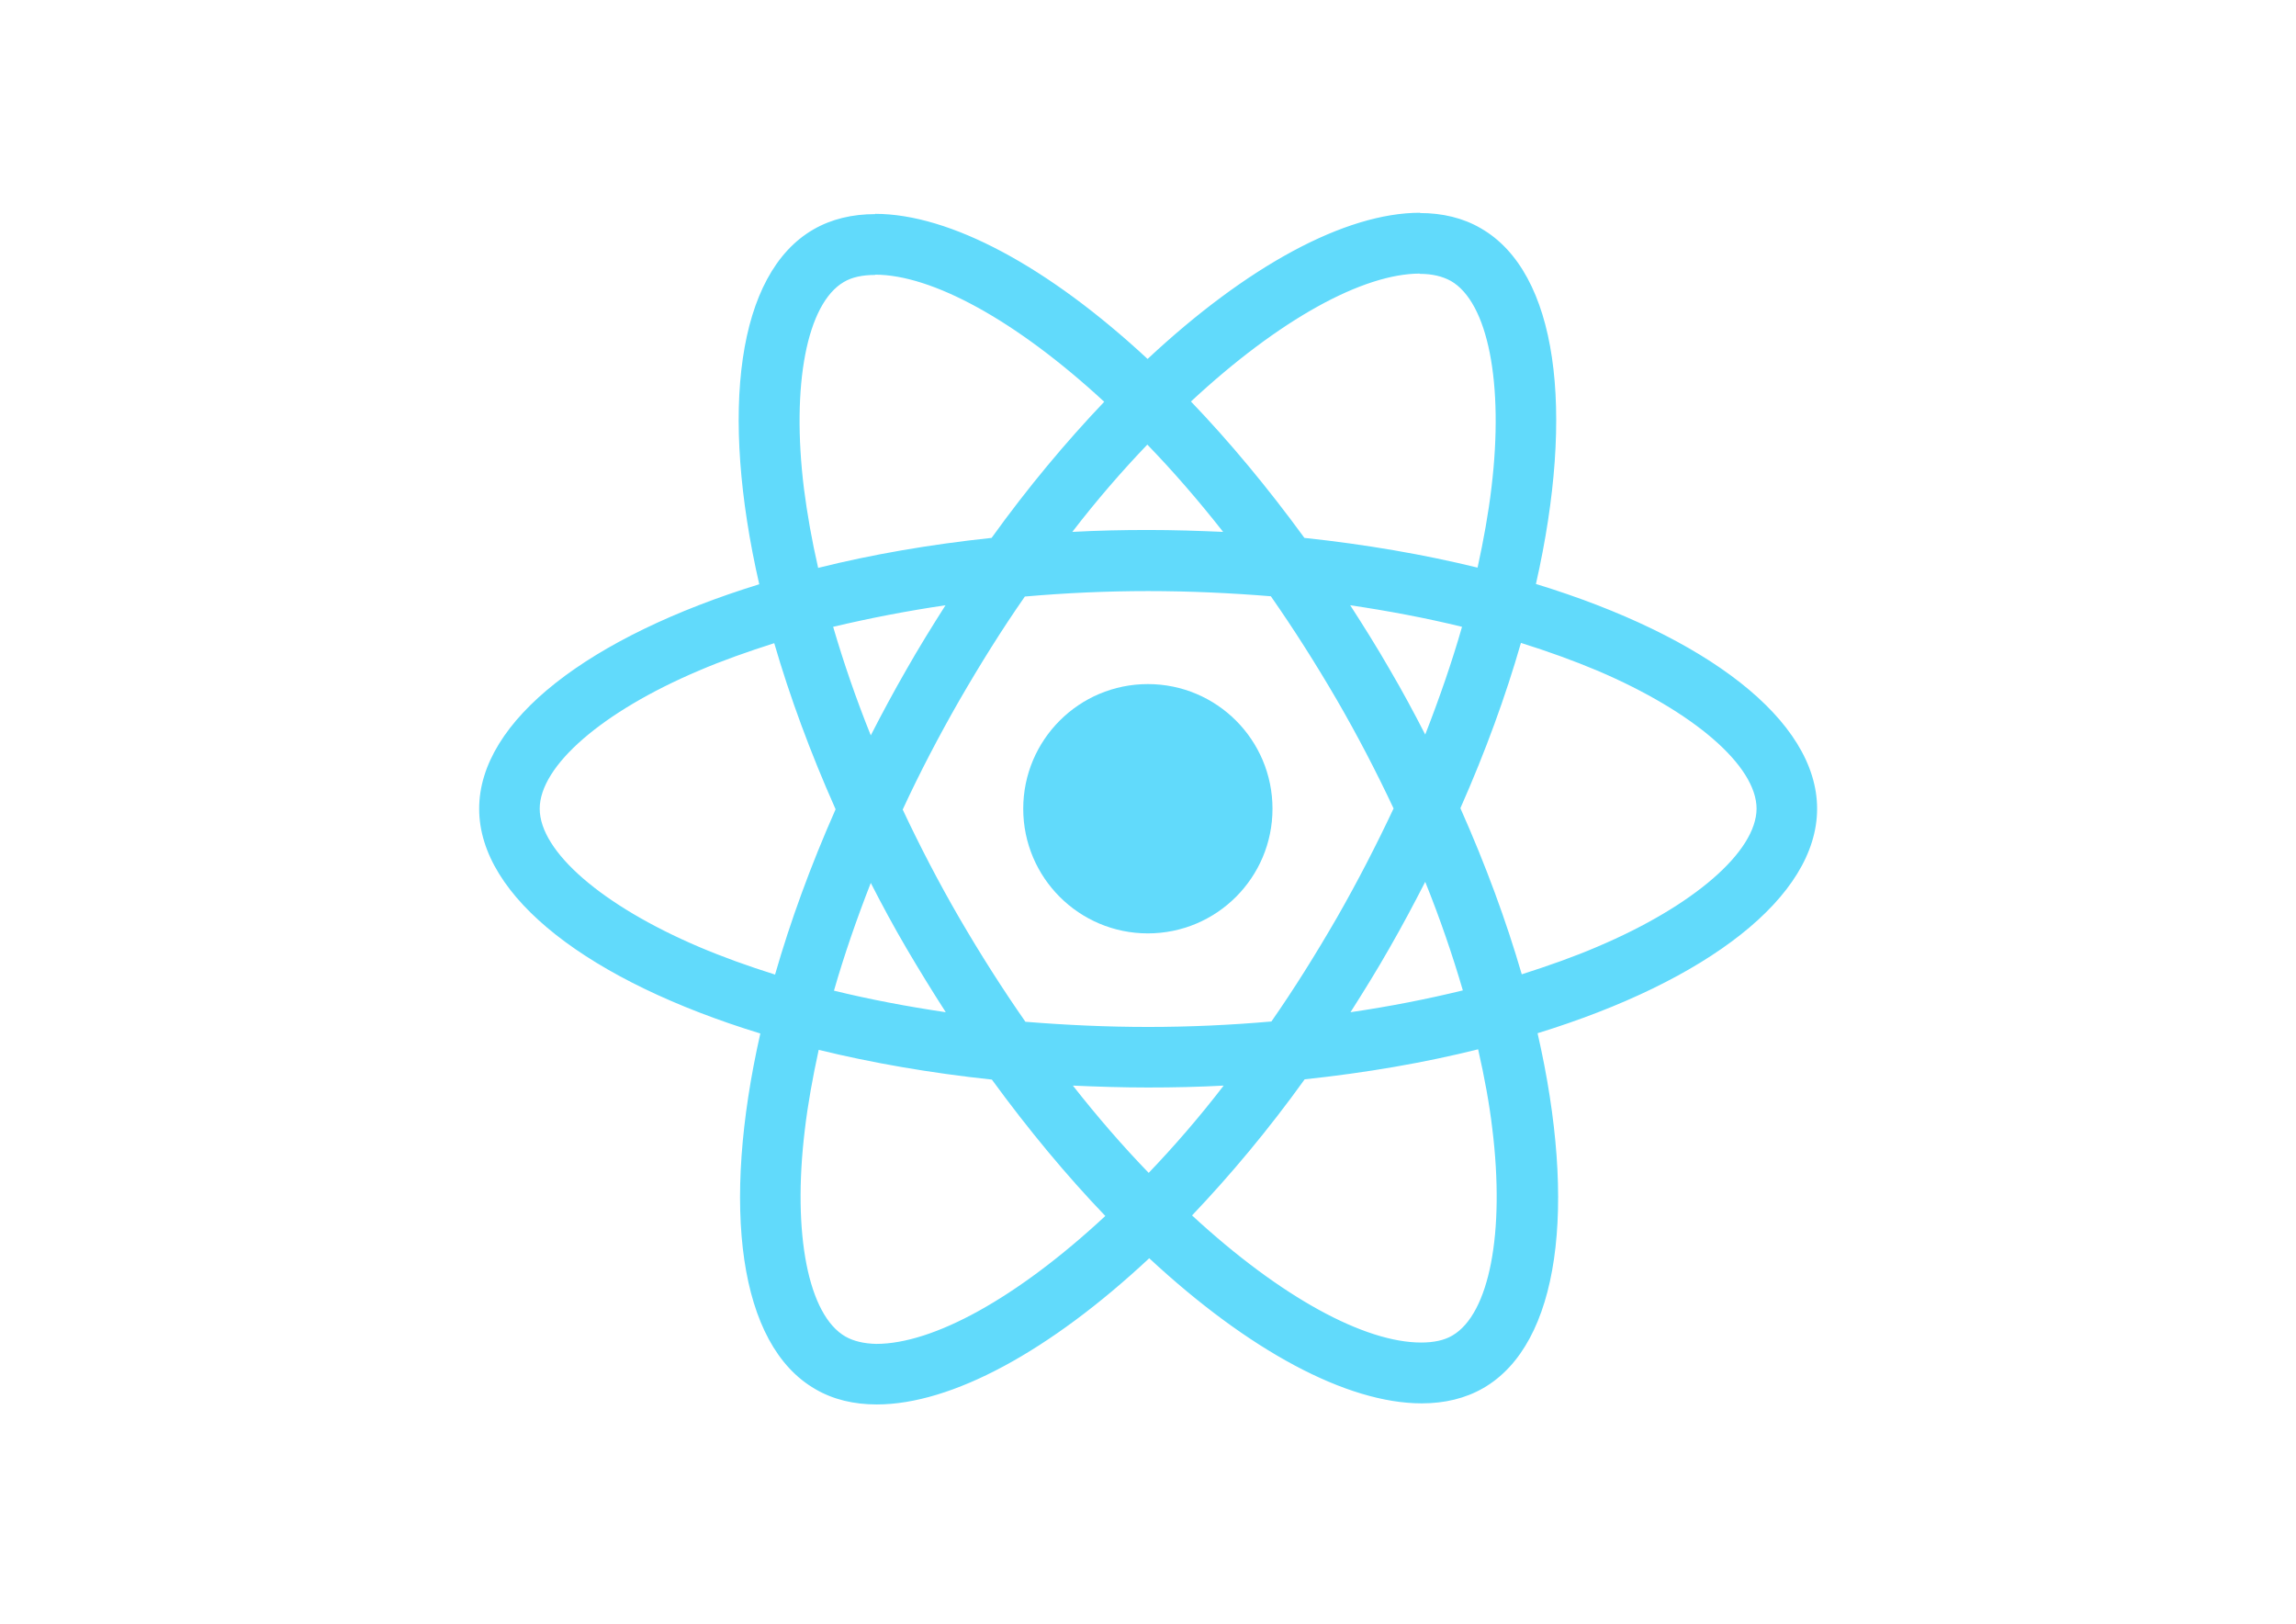
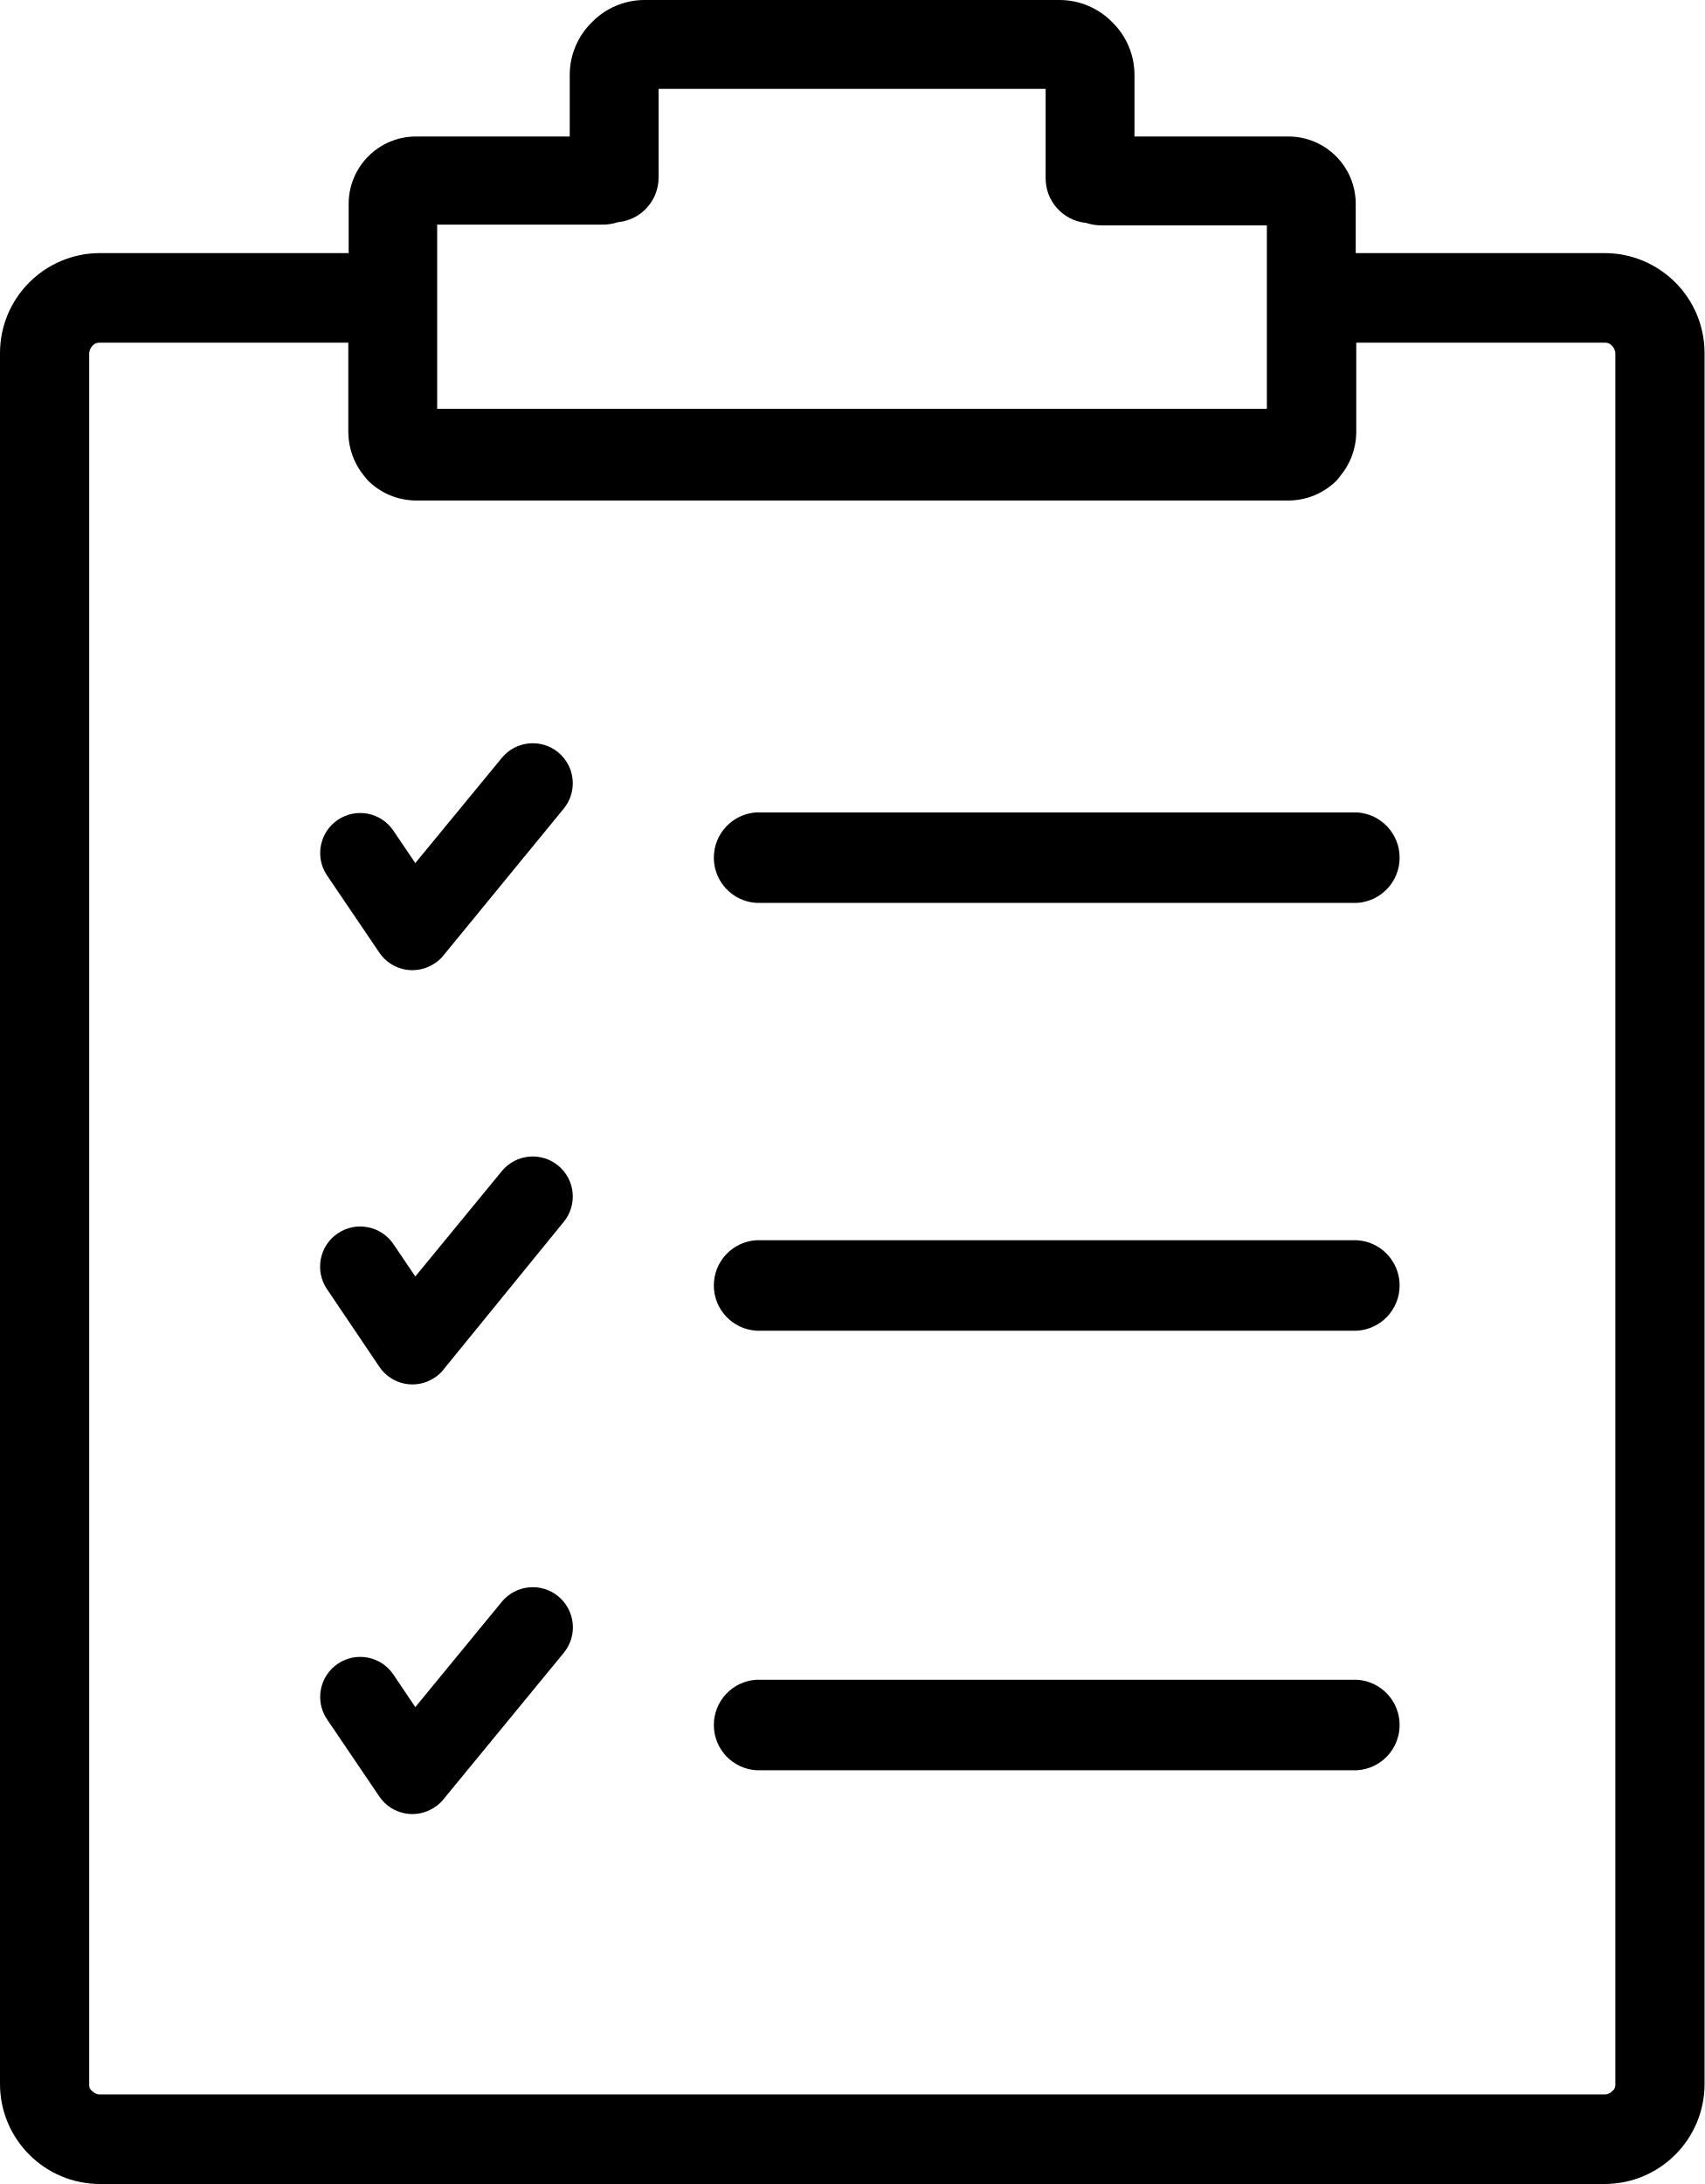
- <svg xmlns="http://www.w3.org/2000/svg" viewBox="0 0 841.9 595.3">
-   <g fill="#61DAFB">
-     <path d="M666.3 296.5c0-32.5-40.7-63.3-103.1-82.4 14.4-63.6 8-114.2-20.2-130.4-6.5-3.8-14.1-5.6-22.4-5.6v22.3c4.6 0 8.3.9 11.4 2.6 13.6 7.8 19.5 37.5 14.9 75.7-1.1 9.4-2.9 19.3-5.1 29.4-19.6-4.8-41-8.5-63.5-10.9-13.5-18.5-27.5-35.3-41.6-50 32.6-30.3 63.2-46.9 84-46.9V78c-27.5 0-63.5 19.6-99.9 53.6-36.4-33.8-72.4-53.2-99.9-53.2v22.3c20.7 0 51.4 16.5 84 46.6-14 14.7-28 31.4-41.3 49.9-22.6 2.4-44 6.1-63.6 11-2.3-10-4-19.7-5.2-29-4.7-38.2 1.1-67.9 14.6-75.8 3-1.8 6.9-2.6 11.5-2.6V78.5c-8.4 0-16 1.8-22.6 5.6-28.1 16.2-34.4 66.7-19.9 130.1-62.2 19.2-102.7 49.9-102.7 82.3 0 32.5 40.7 63.3 103.1 82.4-14.4 63.6-8 114.2 20.2 130.4 6.5 3.8 14.1 5.6 22.5 5.6 27.5 0 63.5-19.6 99.9-53.6 36.4 33.8 72.4 53.2 99.9 53.2 8.4 0 16-1.8 22.6-5.6 28.1-16.2 34.4-66.7 19.9-130.1 62-19.1 102.5-49.9 102.5-82.3zm-130.2-66.7c-3.7 12.9-8.3 26.2-13.5 39.5-4.1-8-8.4-16-13.1-24-4.6-8-9.5-15.8-14.4-23.4 14.2 2.1 27.9 4.7 41 7.9zm-45.8 106.5c-7.8 13.5-15.8 26.3-24.1 38.2-14.9 1.3-30 2-45.2 2-15.1 0-30.2-.7-45-1.9-8.3-11.9-16.4-24.6-24.2-38-7.6-13.1-14.5-26.4-20.8-39.8 6.2-13.4 13.2-26.8 20.7-39.9 7.8-13.5 15.8-26.3 24.1-38.2 14.9-1.3 30-2 45.2-2 15.1 0 30.2.7 45 1.9 8.3 11.9 16.4 24.6 24.2 38 7.6 13.1 14.5 26.4 20.8 39.8-6.3 13.4-13.2 26.8-20.7 39.9zm32.3-13c5.4 13.4 10 26.8 13.8 39.8-13.1 3.2-26.9 5.9-41.2 8 4.9-7.7 9.8-15.6 14.4-23.7 4.6-8 8.9-16.1 13-24.1zM421.2 430c-9.3-9.6-18.6-20.3-27.8-32 9 .4 18.2.7 27.5.7 9.4 0 18.7-.2 27.8-.7-9 11.7-18.3 22.4-27.5 32zm-74.4-58.9c-14.2-2.1-27.9-4.7-41-7.9 3.7-12.9 8.3-26.2 13.5-39.5 4.1 8 8.4 16 13.1 24 4.7 8 9.5 15.8 14.4 23.4zM420.7 163c9.3 9.6 18.6 20.3 27.8 32-9-.4-18.2-.7-27.5-.7-9.4 0-18.7.2-27.8.7 9-11.7 18.3-22.4 27.5-32zm-74 58.9c-4.9 7.7-9.8 15.6-14.4 23.7-4.6 8-8.9 16-13 24-5.4-13.4-10-26.8-13.8-39.8 13.1-3.1 26.9-5.8 41.2-7.9zm-90.5 125.2c-35.4-15.1-58.3-34.9-58.3-50.6 0-15.7 22.9-35.6 58.3-50.6 8.6-3.7 18-7 27.7-10.1 5.7 19.6 13.2 40 22.5 60.9-9.2 20.8-16.6 41.1-22.2 60.6-9.9-3.1-19.3-6.5-28-10.2zM310 490c-13.6-7.8-19.5-37.5-14.9-75.7 1.1-9.4 2.9-19.3 5.1-29.4 19.6 4.8 41 8.5 63.5 10.9 13.5 18.5 27.5 35.3 41.6 50-32.6 30.3-63.2 46.9-84 46.9-4.5-.1-8.3-1-11.3-2.7zm237.2-76.2c4.7 38.2-1.1 67.9-14.6 75.8-3 1.8-6.9 2.6-11.5 2.6-20.7 0-51.4-16.5-84-46.6 14-14.7 28-31.4 41.3-49.9 22.6-2.4 44-6.1 63.6-11 2.3 10.1 4.1 19.8 5.2 29.1zm38.5-66.7c-8.6 3.7-18 7-27.7 10.1-5.7-19.6-13.2-40-22.5-60.9 9.2-20.8 16.6-41.1 22.2-60.6 9.9 3.1 19.3 6.5 28.1 10.2 35.4 15.1 58.3 34.9 58.3 50.6-.1 15.7-23 35.6-58.4 50.6zM320.8 78.4z" />
-     <circle cx="420.9" cy="296.5" r="45.7" />
-     <path d="M520.5 78.1z" />
-   </g>
+ <svg xmlns="http://www.w3.org/2000/svg" id="Layer_1" data-name="Layer 1" viewBox="0 0 95.9 122.88">
+   <path d="M37.06,5v5a2.52,2.52,0,0,1-2.28,2.5,2.86,2.86,0,0,1-.89.14H24.6V23H71.29V12.68H62a2.81,2.81,0,0,1-.89-.14A2.52,2.52,0,0,1,58.84,10V5ZM18.4,49.25a2.25,2.25,0,1,1,3.74-2.51l1.23,1.82,4.87-5.92a2.25,2.25,0,0,1,3.48,2.86L25,53.7a2,2,0,0,1-.54.5,2.24,2.24,0,0,1-3.12-.61L18.4,49.25Zm0,23.28A2.25,2.25,0,1,1,22.14,70l1.23,1.82,4.87-5.93a2.25,2.25,0,0,1,3.48,2.86L25,77a1.88,1.88,0,0,1-.54.51,2.24,2.24,0,0,1-3.12-.62L18.4,72.53Zm0,24.2a2.25,2.25,0,1,1,3.74-2.51l1.23,1.83,4.87-5.93A2.25,2.25,0,0,1,31.72,93L25,101.18a2,2,0,0,1-.54.5,2.24,2.24,0,0,1-3.12-.61L18.4,96.73Zm5-68.57a3.85,3.85,0,0,1-2.68-1.11c-.09-.09-.14-.18-.23-.27a3.94,3.94,0,0,1-.89-2.41V19.28h-14a.49.49,0,0,0-.4.18.67.67,0,0,0-.18.4v97.4a.42.42,0,0,0,.18.4.56.56,0,0,0,.4.18H90.32a.56.56,0,0,0,.4-.18.44.44,0,0,0,.18-.4V19.86a.67.67,0,0,0-.18-.4.5.5,0,0,0-.4-.18h-14v5.09a3.89,3.89,0,0,1-.9,2.41c-.08.09-.13.18-.22.27a3.85,3.85,0,0,1-2.68,1.11ZM5.62,122.88A5.63,5.63,0,0,1,0,117.26V19.86a5.63,5.63,0,0,1,5.62-5.62h14V11.47A3.79,3.79,0,0,1,23.4,7.68h8.66V4.2a4.14,4.14,0,0,1,1.25-2.95A4.13,4.13,0,0,1,36.25,0h23.4a4.15,4.15,0,0,1,2.94,1.25,4.14,4.14,0,0,1,1.25,3V7.68H72.5a3.79,3.79,0,0,1,3.79,3.79v2.77h14a5.63,5.63,0,0,1,5.63,5.62v97.4a5.63,5.63,0,0,1-5.63,5.62ZM76.37,99.6a2.55,2.55,0,0,0,0-5.09H42.56a2.55,2.55,0,0,0,0,5.09H76.37Zm0-48.8a2.55,2.55,0,0,0,0-5.09H42.56a2.55,2.55,0,0,0,0,5.09Zm0,24.07a2.55,2.55,0,0,0,0-5.09H42.56a2.55,2.55,0,0,0,0,5.09Z" />
</svg>
